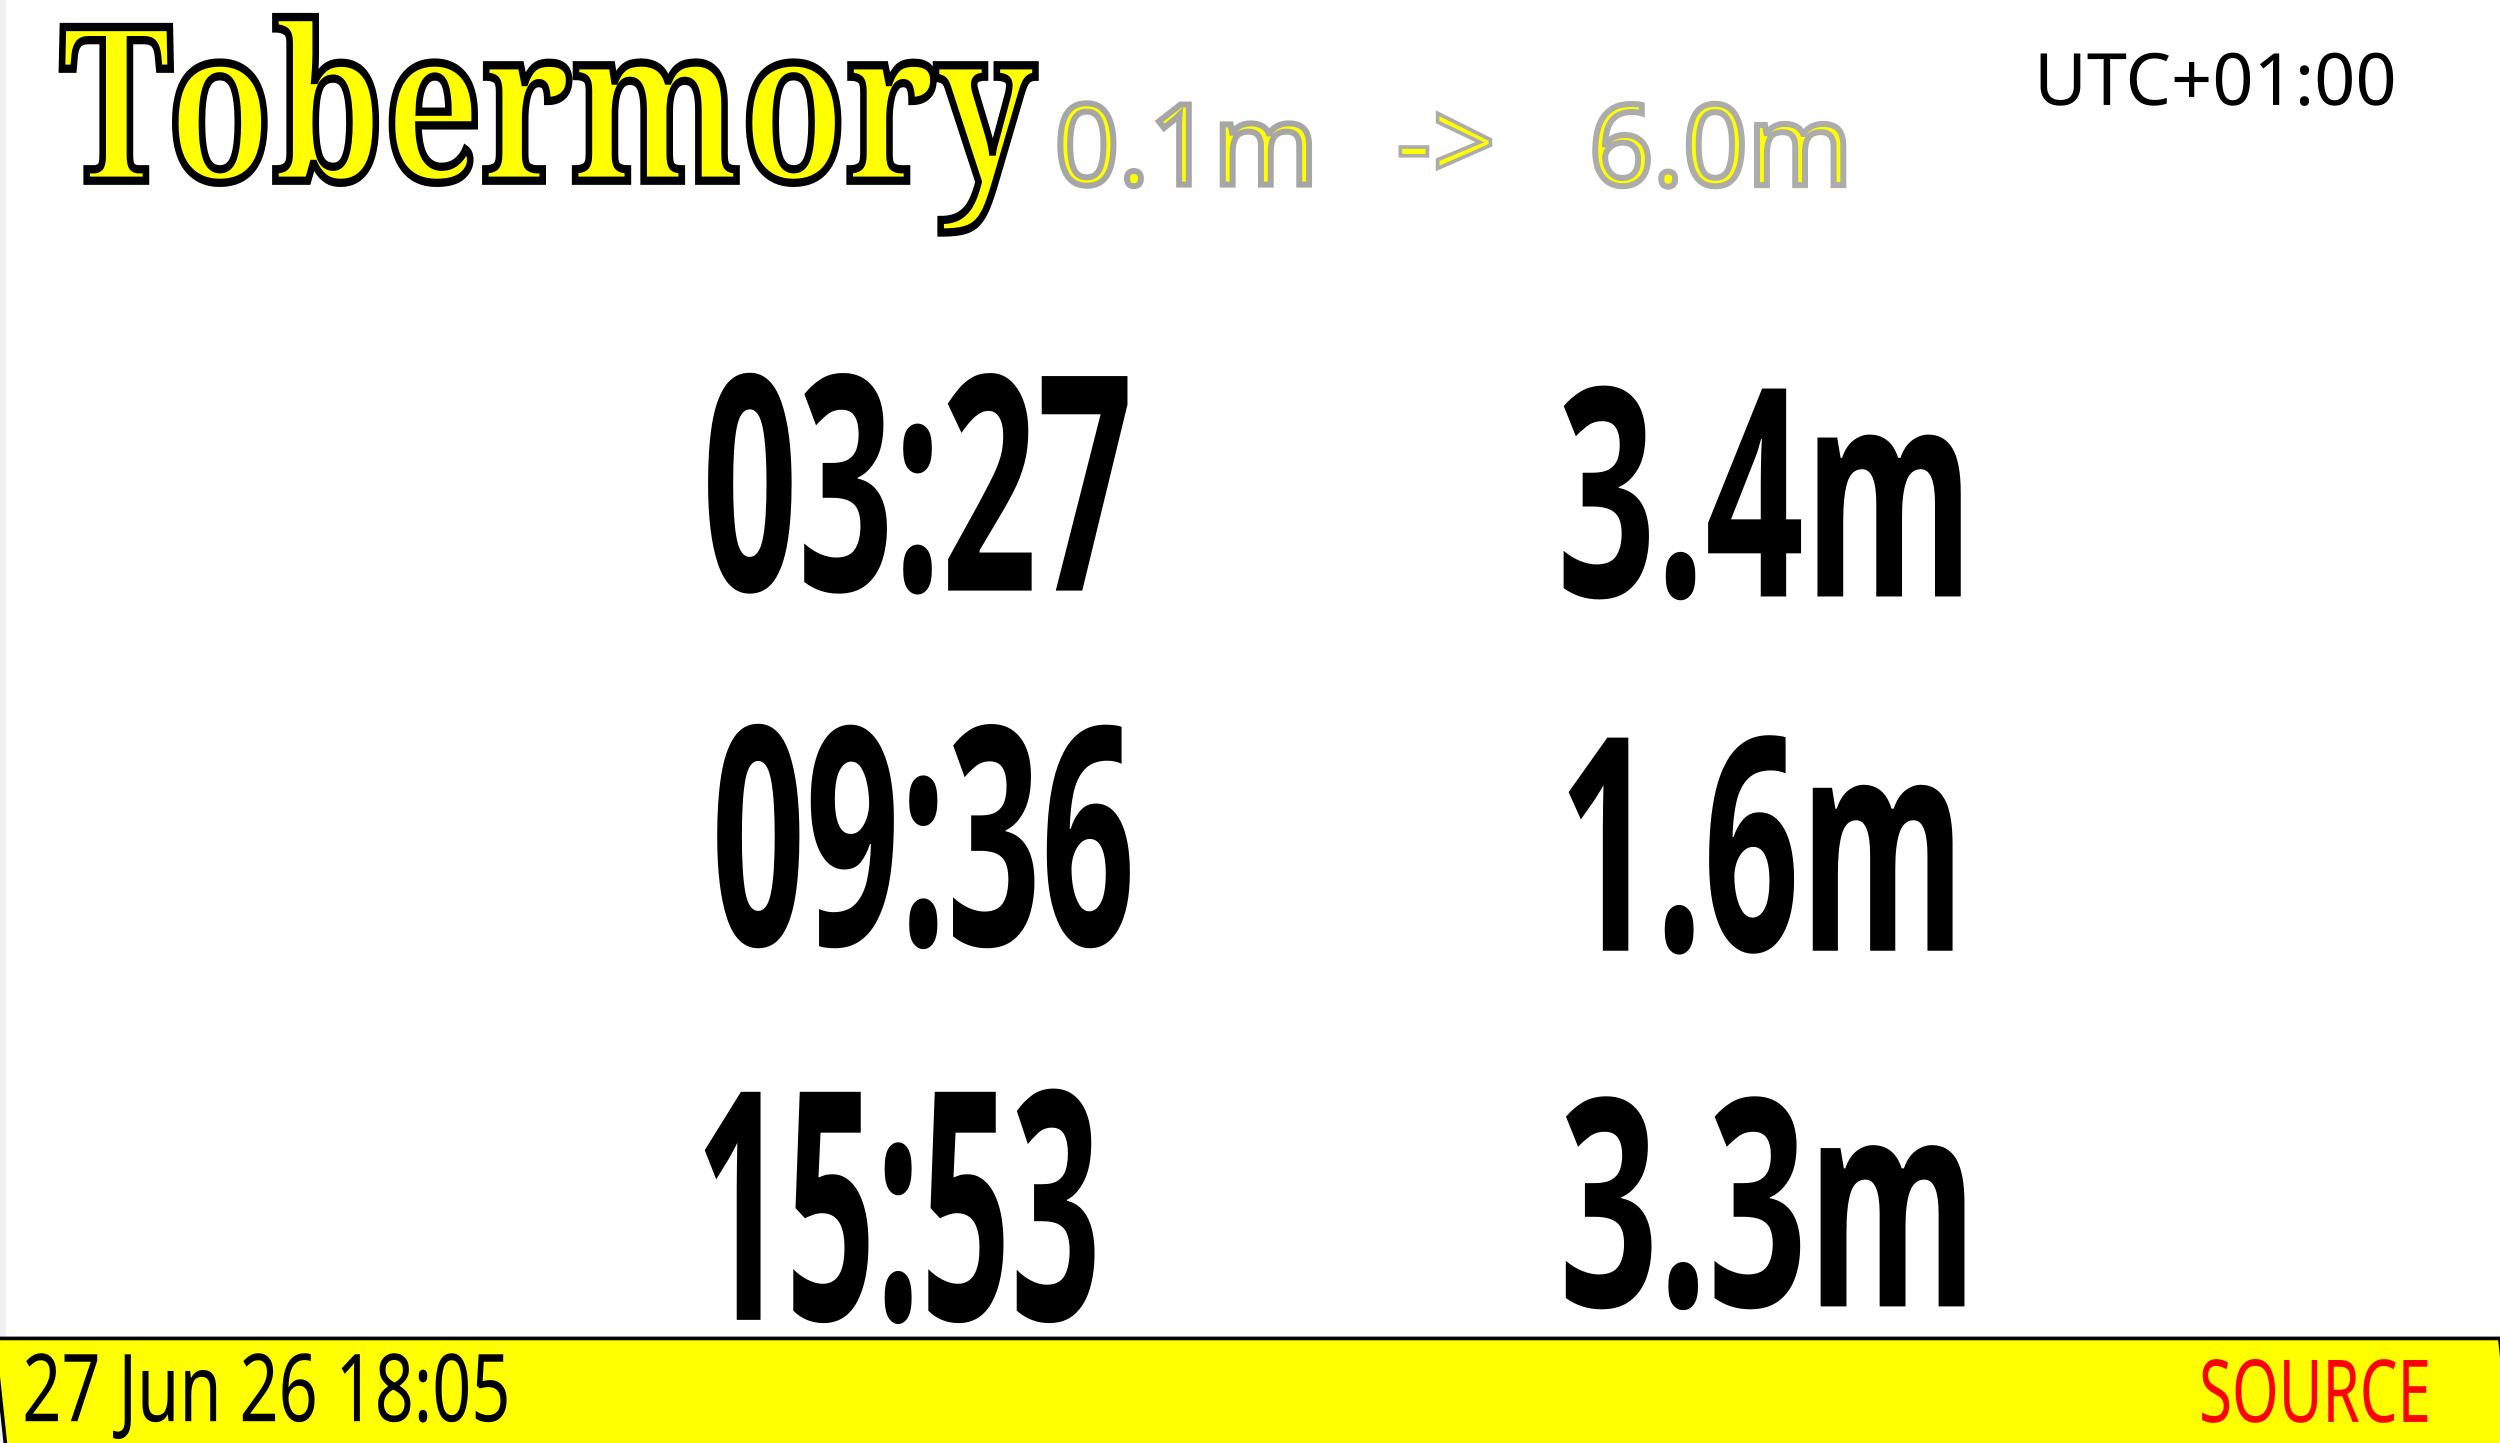
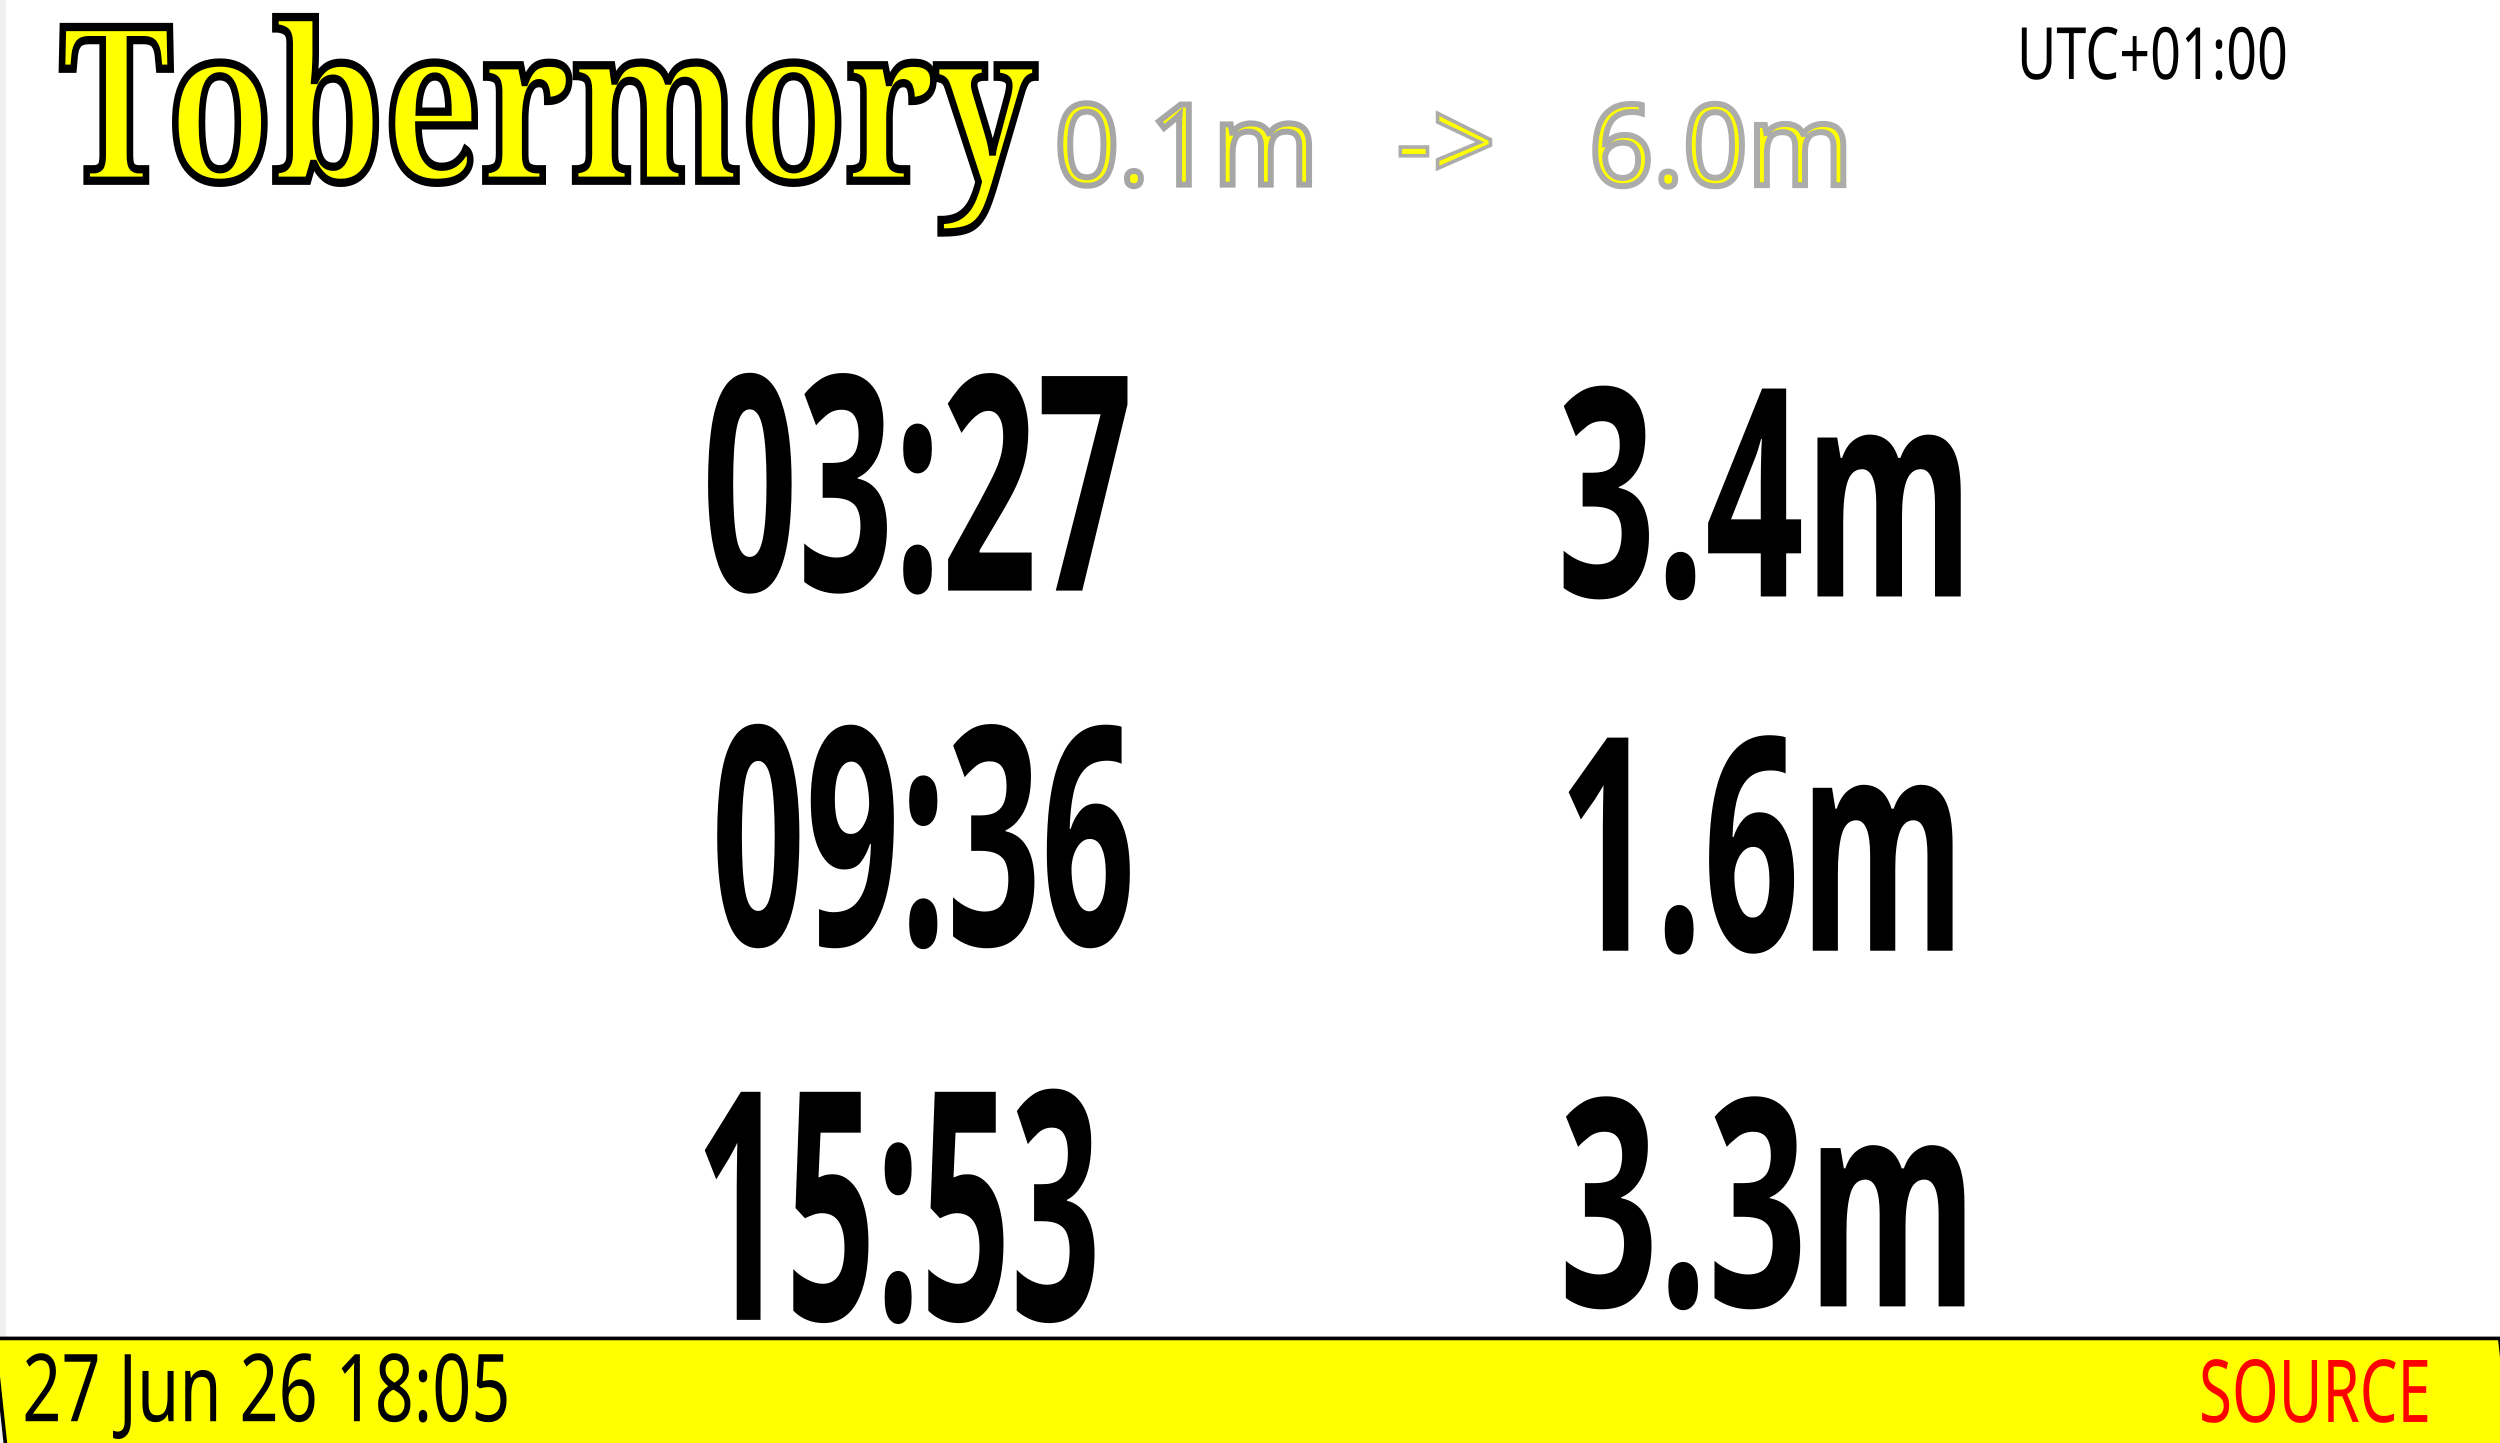
<svg xmlns="http://www.w3.org/2000/svg" width="416" height="240" viewBox="0 0 416 240" version="1.1" id="svg1">
  <defs id="defs1" />
  <rect x="1.017" y="2.0798673e-08" width="416" height="240" fill="#ffffff" id="rect1" />
  <rect style="fill:#ffff00;stroke:#000000;stroke-width:0.614" id="rect2" width="416.949" height="18.411" x="-24.929" y="-242.406" transform="matrix(1,0,-0.1068988,-0.9942699,0,0)" />
  <text id="station.name" x="11.236" y="26.852" font-size="18" font-family="serif" fill="yellow" style="font-style:normal;font-variant:normal;font-weight:bold;font-stretch:normal;font-size:32px;font-family:serif;-inkscape-font-specification:'serif, Bold';font-variant-ligatures:normal;font-variant-caps:normal;font-variant-numeric:normal;font-variant-east-asian:normal;fill:#ffff00;stroke:#000000;stroke-width:1.228;stroke-opacity:1" transform="scale(0.8927488,1.120136)">Tobermory</text>
  <text id="station.name-8" x="440.675" y="196.475" font-size="18" font-family="serif" fill="black" style="font-style:normal;font-variant:normal;font-weight:normal;font-stretch:normal;font-size:12px;font-family:sans-serif;-inkscape-font-specification:'sans-serif, Normal';font-variant-ligatures:normal;font-variant-caps:normal;font-variant-numeric:normal;font-variant-east-asian:normal;fill:#ff0000;stroke-width:2.396" transform="scale(0.8303751,1.204275)">
    <tspan id="tspan20">SOURCE</tspan>
  </text>
  <text id="last_repaint" x="4.348" y="201.989" font-size="18" font-family="serif" fill="black" style="font-style:normal;font-variant:normal;font-weight:normal;font-stretch:normal;font-size:13.333px;font-family:Sans;-inkscape-font-specification:'Sans, Normal';font-variant-ligatures:normal;font-variant-caps:normal;font-variant-numeric:normal;font-variant-east-asian:normal;fill:#000000;stroke-width:1.193" transform="scale(0.8541256,1.170788)">
    <tspan id="tspan3">27 Jun 26 18:05</tspan>
  </text>
  <text id="extremes.0" x="7.966" y="60" font-size="14" font-family="monospace" fill="black" style="font-style:normal;font-variant:normal;font-weight:normal;font-stretch:normal;font-size:18.667px;font-family:monospace;-inkscape-font-specification:'monospace, Normal';font-variant-ligatures:normal;font-variant-caps:normal;font-variant-numeric:normal;font-variant-east-asian:normal;fill:#ff0000" />
  <text id="extremes.1" x="13.353" y="118.576" font-size="14" font-family="monospace" fill="black" style="font-style:normal;font-variant:normal;font-weight:normal;font-stretch:normal;font-size:18.667px;font-family:monospace;-inkscape-font-specification:'monospace, Normal';font-variant-ligatures:normal;font-variant-caps:normal;font-variant-numeric:normal;font-variant-east-asian:normal;fill:#ff0000" />
  <text id="extremes.2" x="7.966" y="177.559" font-size="14" font-family="monospace" fill="red" style="font-style:normal;font-variant:normal;font-weight:normal;font-stretch:normal;font-size:18.667px;font-family:monospace;-inkscape-font-specification:'monospace, Normal';font-variant-ligatures:normal;font-variant-caps:normal;font-variant-numeric:normal;font-variant-east-asian:normal;fill:#ff0000" />
-   <text id="environment.time.timezoneRegion" x="338.475" y="17.458" font-size="12px" font-family="sans-serif" fill="#ffff00" style="fill:#000000">UTC+01:00</text>
+   <text id="environment.time.timezoneRegion" x="440.413" y="11.361" font-size="10.373px" font-family="sans-serif" fill="#ffff00" style="direction:rtl;fill:#000000;stroke-width:0.864" transform="scale(0.8644185,1.156847)">UTC+01:00</text>
  <text id="lat" x="175.51" y="30.72" font-size="12px" font-family="sans-serif" fill="#ffff00" style="fill:#ffff00;-inkscape-font-specification:'Sans, Normal';font-family:Sans;font-weight:normal;font-style:normal;font-stretch:normal;font-variant:normal;font-size:18.667px;font-variant-ligatures:normal;font-variant-caps:normal;font-variant-numeric:normal;font-variant-east-asian:normal;stroke:#a6a6a6;stroke-opacity:1">
    <tspan id="tspan17">0.1m</tspan>
  </text>
  <text id="hat" x="264.413" y="30.801" font-size="12px" font-family="sans-serif" fill="#ffff00" style="font-style:normal;font-variant:normal;font-weight:normal;font-stretch:normal;font-size:18.667px;font-family:Sans;-inkscape-font-specification:'Sans, Normal';font-variant-ligatures:normal;font-variant-caps:normal;font-variant-numeric:normal;font-variant-east-asian:normal;fill:#ffff00;stroke:#acacaa;stroke-opacity:1">
    <tspan id="tspan18" x="264.413" y="30.801">6.0m</tspan>
  </text>
  <text id="extremes.2.level" x="335.544" y="168.089" font-size="14" font-family="monospace" fill="red" style="font-style:normal;font-variant:normal;font-weight:bold;font-stretch:normal;font-size:37.333px;font-family:sans-serif;-inkscape-font-specification:'sans-serif, Bold';font-variant-ligatures:normal;font-variant-caps:normal;font-variant-numeric:normal;font-variant-east-asian:normal;fill:#000000;stroke-width:1.789" transform="scale(0.7732368,1.293265)">
    <tspan id="tspan2-0" x="335.544" y="168.089" style="font-style:normal;font-variant:normal;font-weight:bold;font-stretch:normal;font-size:37.333px;font-family:sans-serif;-inkscape-font-specification:'sans-serif, Bold';font-variant-ligatures:normal;font-variant-caps:normal;font-variant-numeric:normal;font-variant-east-asian:normal;stroke-width:1.789">3.3m</tspan>
  </text>
  <text id="extremes.2.time" x="164.784" y="154.238" font-size="14" font-family="monospace" fill="red" style="font-style:normal;font-variant:normal;font-weight:bold;font-stretch:normal;font-size:37.333px;font-family:sans-serif;-inkscape-font-specification:'sans-serif, Bold';font-variant-ligatures:normal;font-variant-caps:normal;font-variant-numeric:normal;font-variant-east-asian:normal;fill:#000000;stroke-width:1.514" transform="scale(0.7022624,1.423969)">15:53</text>
  <text id="extremes.1.level" x="345.063" y="118.906" font-size="14" font-family="monospace" fill="red" style="font-style:normal;font-variant:normal;font-weight:bold;font-stretch:normal;font-size:37.333px;font-family:sans-serif;-inkscape-font-specification:'sans-serif, Bold';font-variant-ligatures:normal;font-variant-caps:normal;font-variant-numeric:normal;font-variant-east-asian:normal;fill:#000000;stroke-width:1.701" transform="scale(0.7516353,1.330432)">
    <tspan id="tspan2-1" x="345.063" y="118.906" style="font-style:normal;font-variant:normal;font-weight:bold;font-stretch:normal;font-size:37.333px;font-family:sans-serif;-inkscape-font-specification:'sans-serif, Bold';font-variant-ligatures:normal;font-variant-caps:normal;font-variant-numeric:normal;font-variant-east-asian:normal;stroke-width:1.701">1.6m</tspan>
  </text>
  <text id="extremes.1.time" x="161.124" y="115.525" font-size="14" font-family="monospace" fill="red" style="font-style:normal;font-variant:normal;font-weight:bold;font-stretch:normal;font-size:37.333px;font-family:sans-serif;-inkscape-font-specification:'sans-serif, Bold';font-variant-ligatures:normal;font-variant-caps:normal;font-variant-numeric:normal;font-variant-east-asian:normal;fill:#000000;stroke-width:1.484" transform="scale(0.7345432,1.36139)">09:36</text>
  <text id="extremes.0.time" x="156.475" y="73.369" font-size="14" font-family="monospace" fill="red" style="font-style:normal;font-variant:normal;font-weight:bold;font-stretch:normal;font-size:37.333px;font-family:sans-serif;-inkscape-font-specification:'sans-serif, Bold';font-variant-ligatures:normal;font-variant-caps:normal;font-variant-numeric:normal;font-variant-east-asian:normal;fill:#000000;stroke-width:1.554" transform="scale(0.7465486,1.339498)">03:27</text>
  <text id="extremes.0.time-8" x="10.326" y="77.594" font-size="14" font-family="monospace" fill="red" style="font-style:normal;font-variant:normal;font-weight:normal;font-stretch:normal;font-size:26.667px;font-family:sans-serif;-inkscape-font-specification:'sans-serif, Normal';font-variant-ligatures:normal;font-variant-caps:normal;font-variant-numeric:normal;font-variant-east-asian:normal;fill:#666666;stroke-width:1.326" transform="scale(0.8242822,1.213177)" />
  <text id="extremes.0.time-8-5" x="10.837" y="126.901" font-size="14" font-family="monospace" fill="red" style="font-style:normal;font-variant:normal;font-weight:normal;font-stretch:normal;font-size:26.667px;font-family:sans-serif;-inkscape-font-specification:'sans-serif, Normal';font-variant-ligatures:normal;font-variant-caps:normal;font-variant-numeric:normal;font-variant-east-asian:normal;fill:#666666;stroke-width:1.326" transform="scale(0.8242822,1.213177)" />
  <text id="extremes.0.time-8-9" x="12.934" y="161.071" font-size="14" font-family="monospace" fill="red" style="font-style:normal;font-variant:normal;font-weight:normal;font-stretch:normal;font-size:26.667px;font-family:sans-serif;-inkscape-font-specification:'sans-serif, Normal';font-variant-ligatures:normal;font-variant-caps:normal;font-variant-numeric:normal;font-variant-east-asian:normal;fill:#666666;stroke-width:1.465" transform="scale(0.7462316,1.340067)" />
  <text id="extremes.0.level" x="336.345" y="76.456" font-size="14" font-family="monospace" fill="red" style="font-style:normal;font-variant:normal;font-weight:bold;font-stretch:normal;font-size:37.333px;font-family:sans-serif;-inkscape-font-specification:'sans-serif, Bold';font-variant-ligatures:normal;font-variant-caps:normal;font-variant-numeric:normal;font-variant-east-asian:normal;fill:#000000;stroke-width:1.72" transform="scale(0.7703174,1.298166)">
    <tspan id="tspan2" x="336.345" y="76.456" style="font-style:normal;font-variant:normal;font-weight:bold;font-stretch:normal;font-size:37.333px;font-family:sans-serif;-inkscape-font-specification:'sans-serif, Bold';font-variant-ligatures:normal;font-variant-caps:normal;font-variant-numeric:normal;font-variant-east-asian:normal;stroke-width:1.72">3.4m</tspan>
  </text>
  <text xml:space="preserve" style="font-style:normal;font-variant:normal;font-weight:normal;font-stretch:normal;font-size:18.667px;font-family:Sans;-inkscape-font-specification:'Sans, Normal';font-variant-ligatures:normal;font-variant-caps:normal;font-variant-numeric:normal;font-variant-east-asian:normal;fill:#ffff00;stroke:#acacaa;stroke-width:0.612;stroke-opacity:1" x="232.267" y="30.202" id="text19">
    <tspan id="tspan19" x="232.267" y="30.202">-&gt;</tspan>
  </text>
</svg>
